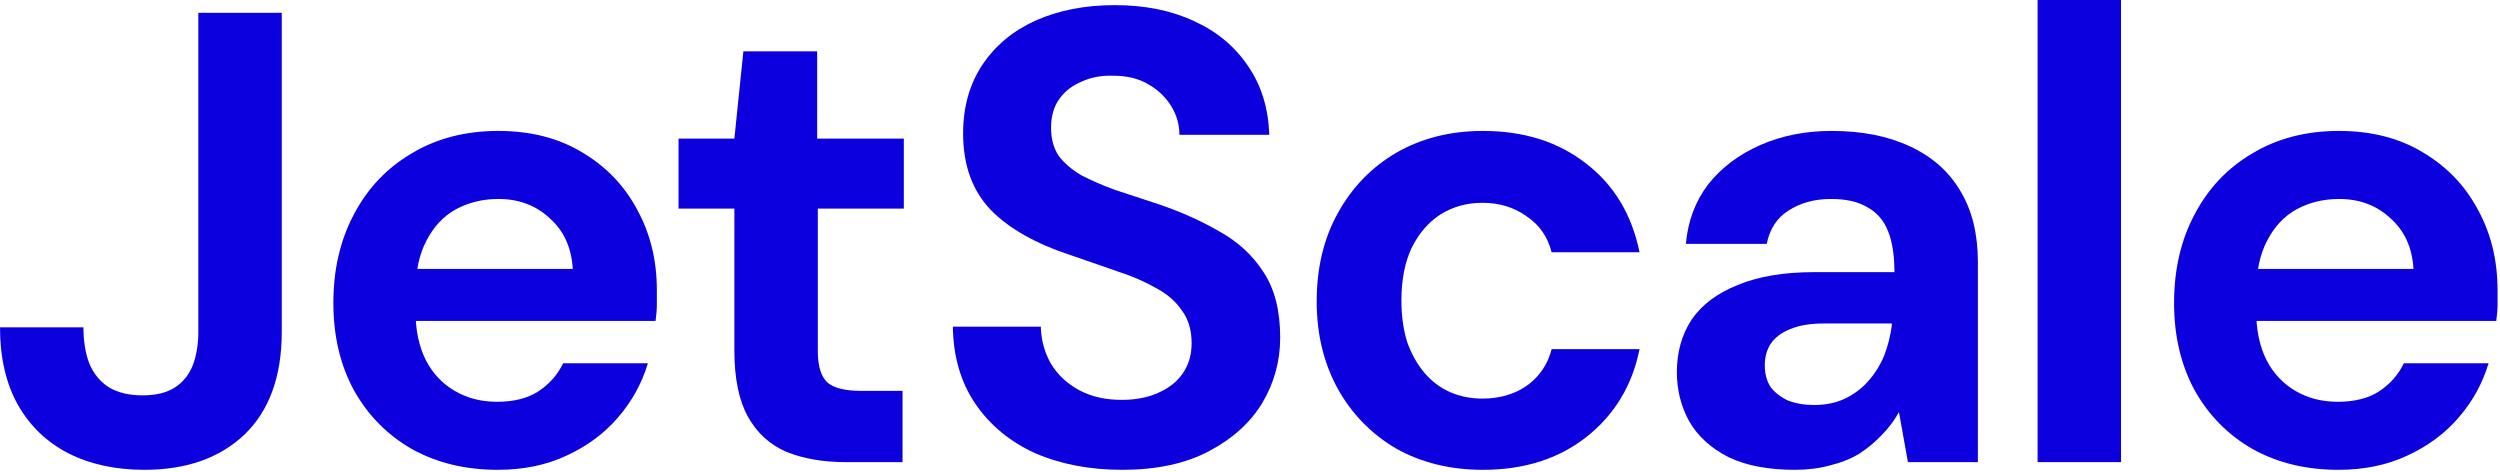
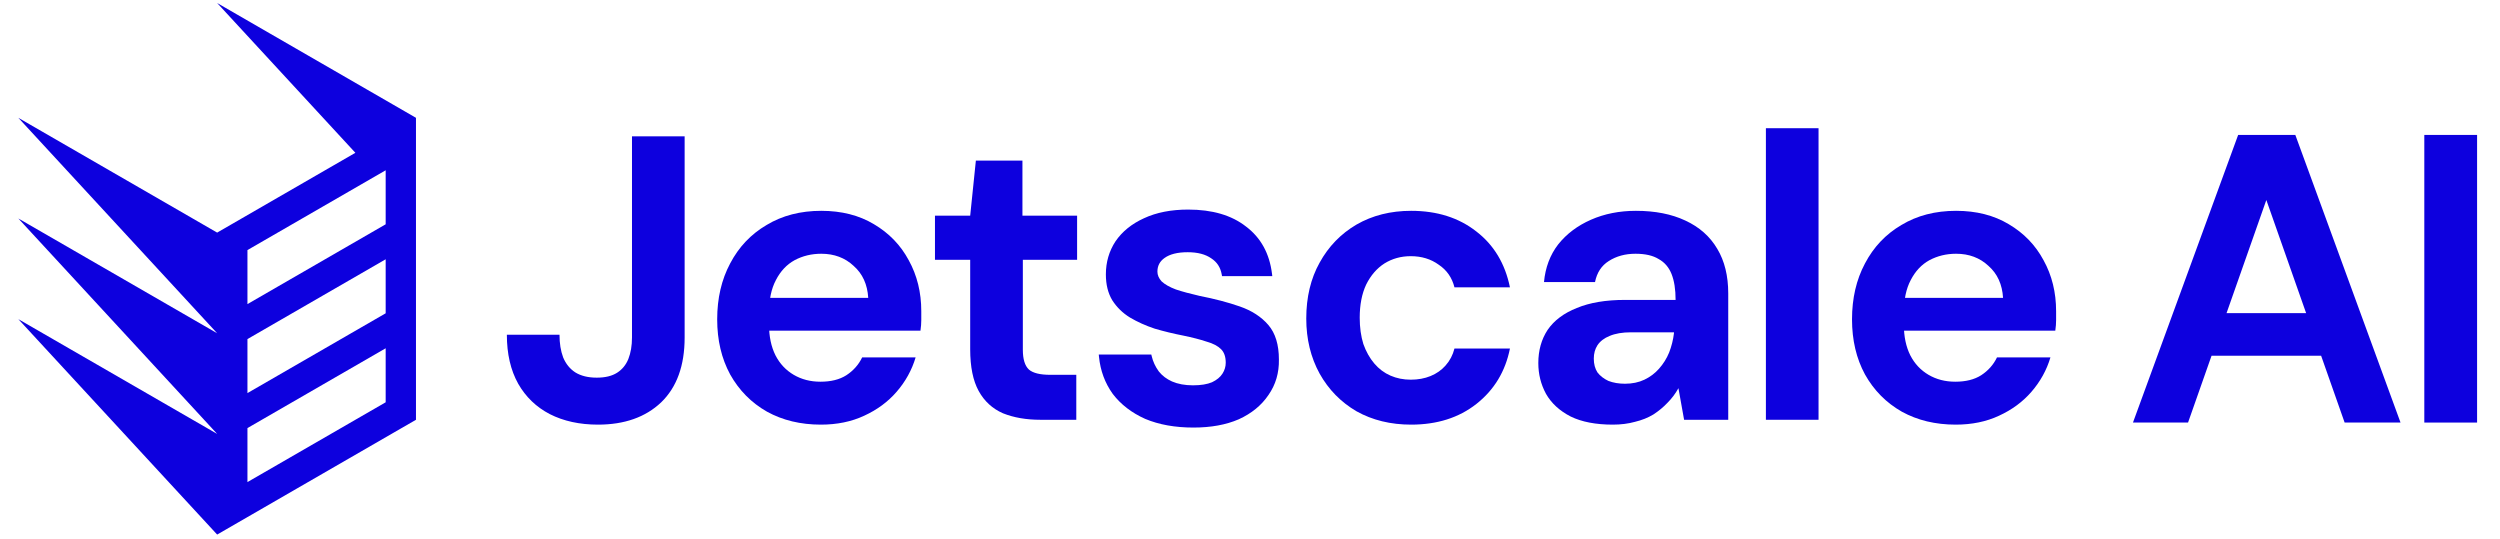
- <svg xmlns="http://www.w3.org/2000/svg" width="833" height="157" viewBox="0 0 833 157" fill="none">
-   <path d="M779.148 156.544C768.455 156.544 758.974 154.263 750.705 149.701C742.436 144.996 735.949 138.437 731.244 130.026C726.682 121.614 724.4 111.919 724.4 100.941C724.4 89.82 726.682 79.983 731.244 71.428C735.806 62.732 742.222 55.959 750.491 51.112C758.76 46.122 768.384 43.627 779.362 43.627C790.055 43.627 799.322 45.979 807.163 50.684C815.147 55.389 821.278 61.734 825.555 69.718C829.975 77.702 832.185 86.684 832.185 96.664C832.185 98.09 832.185 99.658 832.185 101.369C832.185 103.079 832.042 104.933 831.757 106.929H744.289V89.606H804.169C803.742 82.478 801.175 76.846 796.471 72.712C791.908 68.434 786.205 66.296 779.362 66.296C774.229 66.296 769.524 67.436 765.247 69.718C761.113 71.999 757.834 75.492 755.41 80.197C752.986 84.759 751.774 90.533 751.774 97.519V103.721C751.774 109.994 752.915 115.412 755.196 119.974C757.477 124.394 760.685 127.816 764.82 130.239C768.954 132.663 773.659 133.875 778.934 133.875C784.495 133.875 789.057 132.734 792.621 130.453C796.328 128.03 799.108 124.893 800.962 121.044H829.191C827.195 127.744 823.844 133.804 819.14 139.221C814.577 144.497 808.874 148.703 802.031 151.839C795.33 154.976 787.702 156.544 779.148 156.544Z" fill="#0D00DE" />
-   <path d="M678.92 153.978V0H706.721V153.978H678.92Z" fill="#0D00DE" />
-   <path d="M598.08 156.544C589.098 156.544 581.685 155.118 575.839 152.267C569.994 149.273 565.645 145.281 562.794 140.291C560.085 135.301 558.73 129.883 558.73 124.038C558.73 117.337 560.37 111.491 563.649 106.501C567.071 101.511 572.204 97.662 579.047 94.953C585.89 92.101 594.373 90.676 604.496 90.676H631.228C631.228 85.115 630.516 80.553 629.09 76.989C627.664 73.424 625.383 70.787 622.246 69.076C619.252 67.223 615.189 66.296 610.056 66.296C604.639 66.296 599.934 67.579 595.942 70.145C592.092 72.569 589.669 76.276 588.671 81.266H561.724C562.437 73.567 564.932 66.938 569.21 61.377C573.629 55.817 579.403 51.468 586.532 48.332C593.661 45.195 601.573 43.627 610.27 43.627C620.393 43.627 629.09 45.338 636.361 48.76C643.775 52.181 649.406 57.171 653.256 63.73C657.105 70.145 659.03 77.987 659.03 87.254V153.978H635.719L632.725 137.297C631.157 140.148 629.232 142.714 626.951 144.996C624.813 147.277 622.318 149.344 619.466 151.198C616.615 152.908 613.407 154.192 609.843 155.047C606.278 156.045 602.357 156.544 598.08 156.544ZM604.496 134.944C608.346 134.944 611.767 134.231 614.761 132.806C617.755 131.38 620.322 129.455 622.46 127.032C624.741 124.465 626.523 121.614 627.807 118.477C629.09 115.198 629.945 111.776 630.373 108.212V107.784H607.704C603.142 107.784 599.364 108.426 596.37 109.709C593.518 110.85 591.379 112.489 589.954 114.628C588.671 116.624 588.029 118.976 588.029 121.685C588.029 124.537 588.671 126.96 589.954 128.956C591.379 130.81 593.304 132.307 595.728 133.447C598.294 134.445 601.217 134.944 604.496 134.944Z" fill="#0D00DE" />
-   <path d="M494.112 156.544C483.276 156.544 473.653 154.192 465.241 149.487C456.972 144.639 450.485 138.01 445.78 129.598C441.075 121.044 438.723 111.349 438.723 100.513C438.723 89.25 441.075 79.412 445.78 71.001C450.485 62.447 456.972 55.746 465.241 50.898C473.653 46.051 483.276 43.627 494.112 43.627C507.799 43.627 519.276 47.263 528.543 54.534C537.81 61.662 543.727 71.5 546.293 84.046H516.995C515.712 78.913 512.931 74.921 508.654 72.07C504.52 69.076 499.601 67.579 493.898 67.579C488.765 67.579 484.132 68.862 479.997 71.428C476.005 73.995 472.797 77.702 470.374 82.549C468.092 87.397 466.952 93.242 466.952 100.085C466.952 105.218 467.594 109.852 468.877 113.986C470.302 117.978 472.227 121.4 474.651 124.251C477.075 127.103 479.926 129.241 483.205 130.667C486.484 132.093 490.049 132.806 493.898 132.806C497.747 132.806 501.24 132.164 504.377 130.881C507.514 129.598 510.151 127.744 512.29 125.321C514.571 122.754 516.139 119.76 516.995 116.339H546.293C543.869 128.457 537.953 138.223 528.543 145.637C519.276 152.908 507.799 156.544 494.112 156.544Z" fill="#0D00DE" />
-   <path d="M373.949 156.544C363.113 156.544 353.418 154.691 344.864 150.984C336.452 147.134 329.823 141.645 324.975 134.517C320.128 127.388 317.633 118.834 317.49 108.854H346.789C346.931 113.416 348.072 117.551 350.211 121.258C352.492 124.964 355.628 127.887 359.62 130.026C363.612 132.164 368.317 133.234 373.735 133.234C378.44 133.234 382.503 132.449 385.925 130.881C389.489 129.313 392.198 127.174 394.051 124.465C396.047 121.614 397.045 118.264 397.045 114.414C397.045 109.994 395.976 106.359 393.838 103.507C391.842 100.513 388.99 98.018 385.283 96.022C381.576 93.884 377.299 92.03 372.452 90.462C367.604 88.751 362.472 86.969 357.054 85.116C345.221 81.266 336.238 76.205 330.108 69.932C323.977 63.516 320.912 55.033 320.912 44.483C320.912 35.643 323.051 28.015 327.328 21.6C331.605 15.184 337.522 10.265 345.078 6.844C352.777 3.422 361.545 1.711 371.382 1.711C381.505 1.711 390.345 3.493 397.901 7.057C405.457 10.479 411.445 15.469 415.865 22.027C420.285 28.443 422.637 36.071 422.922 44.91H392.982C392.982 41.489 392.055 38.281 390.202 35.287C388.349 32.293 385.782 29.869 382.503 28.015C379.367 26.162 375.517 25.235 370.955 25.235C367.105 25.093 363.612 25.734 360.476 27.16C357.339 28.443 354.844 30.368 352.991 32.934C351.137 35.501 350.211 38.708 350.211 42.558C350.211 46.265 351.066 49.401 352.777 51.968C354.63 54.391 357.125 56.53 360.262 58.383C363.541 60.094 367.319 61.734 371.596 63.302C376.016 64.728 380.792 66.296 385.925 68.007C393.481 70.573 400.325 73.638 406.455 77.203C412.586 80.624 417.433 85.116 420.998 90.676C424.704 96.236 426.558 103.507 426.558 112.489C426.558 120.331 424.562 127.602 420.57 134.303C416.578 140.861 410.661 146.208 402.82 150.342C394.978 154.477 385.355 156.544 373.949 156.544Z" fill="#0D00DE" />
-   <path d="M281.693 153.978C274.279 153.978 267.721 152.837 262.018 150.556C256.458 148.132 252.181 144.211 249.187 138.794C246.192 133.376 244.695 126.033 244.695 116.766V69.504H226.09V46.193H244.695L247.689 17.108H272.283V46.193H301.154V69.504H272.497V116.98C272.497 121.97 273.566 125.463 275.705 127.459C277.843 129.313 281.622 130.239 287.039 130.239H300.726V153.978H281.693Z" fill="#0D00DE" />
-   <path d="M165.827 156.544C155.134 156.544 145.653 154.263 137.384 149.701C129.114 144.996 122.627 138.437 117.923 130.026C113.36 121.614 111.079 111.919 111.079 100.941C111.079 89.82 113.36 79.983 117.923 71.428C122.485 62.732 128.901 55.959 137.17 51.112C145.439 46.122 155.063 43.627 166.041 43.627C176.734 43.627 186.001 45.979 193.842 50.684C201.826 55.389 207.957 61.734 212.234 69.718C216.654 77.702 218.864 86.684 218.864 96.664C218.864 98.09 218.864 99.658 218.864 101.369C218.864 103.079 218.721 104.933 218.436 106.929H130.968V89.606H139.053H190.848C190.42 82.478 187.854 76.846 183.149 72.712C178.587 68.434 172.884 66.296 166.041 66.296C160.908 66.296 156.203 67.436 151.926 69.718C147.791 71.999 144.512 75.492 142.089 80.197C139.665 84.759 138.453 90.533 138.453 97.519V103.721C138.453 109.994 139.593 115.412 141.875 119.974C144.156 124.394 147.364 127.816 151.498 130.239C155.633 132.663 160.338 133.875 165.613 133.875C171.173 133.875 175.736 132.734 179.3 130.453C183.007 128.03 185.787 124.893 187.64 121.044H215.87C213.874 127.744 210.523 133.804 205.818 139.221C201.256 144.497 195.553 148.703 188.71 151.839C182.009 154.976 174.381 156.544 165.827 156.544Z" fill="#0D00DE" />
-   <path d="M48.118 156.543C38.423 156.543 29.94 154.69 22.669 150.983C15.54 147.276 9.98 141.93 5.988 134.944C1.996 127.815 0 119.189 0 109.067H27.802C27.802 113.629 28.443 117.621 29.726 121.043C31.152 124.465 33.291 127.102 36.142 128.956C39.136 130.809 42.914 131.736 47.477 131.736C51.896 131.736 55.461 130.88 58.169 129.169C60.878 127.459 62.874 125.035 64.157 121.898C65.441 118.619 66.082 114.841 66.082 110.564V4.276H93.884V110.564C93.884 125.391 89.749 136.797 81.48 144.781C73.211 152.623 62.09 156.543 48.118 156.543Z" fill="#0D00DE" />
+ <svg xmlns="http://www.w3.org/2000/svg" viewBox="0 0 1091 235" fill="none" role="img" aria-label="Jetscale">
+   <path fill-rule="evenodd" clip-rule="evenodd" d="M1047.59 184.406H1023.2L1012.94 155.247H965.118L954.86 184.406H930.824L976.73 58.883H1001.68L1047.59 184.406ZM971.665 136.639H1006.39L989.029 87.277L971.665 136.639Z" fill="#0D00DE" />
+   <path d="M1081 184.406H1057.97V58.883H1081V184.406Z" fill="#0D00DE" />
+   <path fill-rule="evenodd" clip-rule="evenodd" d="M181.528 51.412L181.53 51.411V183.191L94.765 233.284L8 139.271L94.765 189.364V189.362L8 95.343L94.765 145.436V145.434L8 51.415L94.765 101.508V101.505L155.083 66.68L94.765 1.319L181.528 51.412ZM107.986 186.813V210.384L168.308 175.557V151.986L107.986 186.813ZM107.986 147.976V171.546L168.308 136.719V113.148L107.986 147.976ZM107.986 109.138V132.709L168.308 97.882V74.31L107.986 109.138Z" fill="#0D00DE" />
+   <path d="M853.458 185.31C844.623 185.31 836.788 183.425 829.955 179.655C823.122 175.767 817.762 170.348 813.874 163.397C810.104 156.446 808.219 148.435 808.219 139.363C808.219 130.174 810.104 122.045 813.874 114.976C817.644 107.79 822.945 102.194 829.778 98.188C836.611 94.065 844.564 92.003 853.635 92.003C862.471 92.003 870.129 93.947 876.608 97.835C883.206 101.723 888.272 106.965 891.806 113.563C895.458 120.16 897.284 127.582 897.284 135.829C897.284 137.007 897.284 138.303 897.284 139.717C897.284 141.131 897.167 142.662 896.931 144.311H824.653V129.997H874.134C873.781 124.107 871.66 119.453 867.773 116.037C864.003 112.502 859.29 110.735 853.635 110.735C849.394 110.735 845.506 111.678 841.972 113.563C838.555 115.448 835.846 118.334 833.843 122.222C831.84 125.992 830.839 130.763 830.839 136.536V141.661C830.839 146.844 831.781 151.321 833.666 155.091C835.551 158.743 838.202 161.571 841.618 163.574C845.035 165.576 848.923 166.578 853.282 166.578C857.876 166.578 861.646 165.635 864.592 163.75C867.655 161.748 869.952 159.156 871.484 155.975H894.81C893.161 161.512 890.392 166.519 886.505 170.996C882.735 175.355 878.022 178.83 872.367 181.422C866.83 184.014 860.527 185.31 853.458 185.31Z" fill="#0D00DE" />
+   <path d="M770.638 183.189V55.953H793.611V183.189H770.638Z" fill="#0D00DE" />
+   <path d="M703.838 185.31C696.416 185.31 690.29 184.132 685.46 181.776C680.629 179.302 677.036 176.003 674.68 171.879C672.441 167.756 671.322 163.279 671.322 158.449C671.322 152.912 672.677 148.081 675.387 143.958C678.214 139.835 682.455 136.654 688.11 134.415C693.765 132.059 700.775 130.881 709.14 130.881H731.23C731.23 126.286 730.64 122.516 729.462 119.571C728.284 116.626 726.399 114.446 723.807 113.032C721.333 111.501 717.976 110.735 713.734 110.735C709.258 110.735 705.37 111.795 702.071 113.916C698.89 115.919 696.887 118.982 696.063 123.105H673.796C674.385 116.744 676.447 111.265 679.981 106.671C683.634 102.076 688.405 98.483 694.296 95.891C700.186 93.299 706.725 92.003 713.911 92.003C722.276 92.003 729.462 93.417 735.471 96.244C741.597 99.072 746.251 103.195 749.431 108.615C752.612 113.916 754.203 120.396 754.203 128.053V183.189H734.941L732.467 169.405C731.171 171.762 729.58 173.882 727.695 175.767C725.928 177.652 723.866 179.36 721.51 180.892C719.154 182.306 716.503 183.366 713.558 184.073C710.612 184.898 707.373 185.31 703.838 185.31ZM709.14 167.461C712.321 167.461 715.148 166.872 717.622 165.694C720.096 164.516 722.217 162.926 723.984 160.923C725.869 158.802 727.342 156.446 728.402 153.854C729.462 151.145 730.169 148.317 730.523 145.372V145.018H711.791C708.021 145.018 704.899 145.548 702.425 146.609C700.068 147.551 698.301 148.906 697.123 150.673C696.063 152.323 695.533 154.267 695.533 156.505C695.533 158.861 696.063 160.864 697.123 162.513C698.301 164.045 699.892 165.282 701.894 166.224C704.015 167.049 706.43 167.461 709.14 167.461Z" fill="#0D00DE" />
+   <path d="M615.824 185.31C606.87 185.31 598.918 183.366 591.967 179.478C585.134 175.473 579.773 169.994 575.885 163.044C571.998 155.975 570.054 147.964 570.054 139.01C570.054 129.703 571.998 121.574 575.885 114.623C579.773 107.554 585.134 102.017 591.967 98.011C598.918 94.006 606.87 92.003 615.824 92.003C627.133 92.003 636.617 95.007 644.275 101.016C651.933 106.906 656.822 115.035 658.943 125.403H634.732C633.672 121.161 631.375 117.863 627.84 115.506C624.424 113.032 620.359 111.795 615.647 111.795C611.406 111.795 607.577 112.856 604.16 114.976C600.861 117.097 598.211 120.16 596.208 124.166C594.323 128.171 593.38 133.002 593.38 138.657C593.38 142.898 593.911 146.727 594.971 150.143C596.149 153.442 597.739 156.269 599.742 158.626C601.745 160.982 604.101 162.749 606.811 163.927C609.521 165.105 612.466 165.694 615.647 165.694C618.828 165.694 621.714 165.164 624.306 164.104C626.898 163.044 629.077 161.512 630.845 159.509C632.73 157.389 634.025 154.915 634.732 152.087H658.943C656.94 162.101 652.051 170.171 644.275 176.297C636.617 182.306 627.133 185.31 615.824 185.31Z" fill="#0D00DE" />
+   <path fill-rule="evenodd" clip-rule="evenodd" d="M518.502 91.458C528.998 91.458 537.459 93.903 543.79 98.888C550.252 103.766 554.015 110.657 555.102 119.473L555.227 120.494H533.291L533.157 119.744C532.61 116.683 531.098 114.372 528.607 112.748L528.596 112.74L528.585 112.732C526.073 110.985 522.681 110.068 518.325 110.068C513.829 110.068 510.51 110.936 508.251 112.549L508.244 112.554C506.126 114.037 505.098 116 505.098 118.524C505.098 120.012 505.682 121.44 506.952 122.827C508.364 124.121 510.412 125.295 513.148 126.323C515.93 127.25 519.361 128.182 523.448 129.117C530.078 130.419 535.953 131.961 541.068 133.746C546.256 135.555 550.406 138.228 553.474 141.786C556.608 145.422 558.113 150.493 558.113 156.872C558.231 162.694 556.71 167.882 553.539 172.401L553.539 172.402C550.488 176.917 546.167 180.436 540.616 182.97L540.601 182.976C535.041 185.394 528.431 186.587 520.799 186.587C512.812 186.587 505.796 185.335 499.77 182.804L499.761 182.8L499.75 182.795C493.857 180.149 489.135 176.526 485.616 171.914L485.607 171.904L485.6 171.893C482.204 167.163 480.206 161.766 479.602 155.725L479.502 154.724H502.433L502.599 155.423C503.158 157.77 504.162 159.952 505.618 161.973L505.891 162.32C507.291 164.029 509.138 165.415 511.457 166.469C514.025 167.583 517.073 168.155 520.622 168.155C524.075 168.155 526.824 167.694 528.909 166.82C531.025 165.815 532.519 164.563 533.464 163.094C534.434 161.586 534.91 159.988 534.91 158.285C534.91 155.622 534.193 153.703 532.879 152.39C531.495 151.005 529.415 149.887 526.562 149.089L526.541 149.083L526.52 149.076C523.736 148.148 520.357 147.273 516.375 146.453C512.11 145.623 507.962 144.616 503.931 143.43L503.915 143.426L503.9 143.42C499.957 142.106 496.362 140.49 493.12 138.569L493.107 138.561C489.931 136.606 487.357 134.095 485.396 131.031L485.389 131.02L485.382 131.009C483.513 127.892 482.602 124.128 482.602 119.761C482.602 114.409 484.003 109.58 486.815 105.3L486.82 105.293L486.825 105.285C489.759 101.007 493.903 97.667 499.216 95.252C504.663 92.712 511.1 91.458 518.502 91.458Z" fill="#0D00DE" />
+   <path d="M453.966 183.189C447.84 183.189 442.421 182.247 437.708 180.362C433.113 178.359 429.579 175.119 427.105 170.642C424.631 166.165 423.394 160.098 423.394 152.44V113.386H408.02V94.124H423.394L425.868 70.09H446.191V94.124H470.047V113.386H446.367V152.617C446.367 156.74 447.251 159.627 449.018 161.276C450.785 162.808 453.907 163.574 458.384 163.574H469.694V183.189H453.966Z" fill="#0D00DE" />
+   <path d="M358.221 185.31C349.385 185.31 341.551 183.425 334.718 179.655C327.885 175.767 322.524 170.348 318.636 163.397C314.866 156.446 312.981 148.435 312.981 139.363C312.981 130.174 314.866 122.045 318.636 114.976C322.406 107.79 327.708 102.194 334.541 98.188C341.374 94.065 349.326 92.003 358.398 92.003C367.234 92.003 374.892 93.947 381.371 97.835C387.969 101.723 393.035 106.965 396.569 113.563C400.221 120.16 402.047 127.582 402.047 135.829C402.047 137.007 402.047 138.303 402.047 139.717C402.047 141.131 401.929 142.662 401.694 144.311H329.416V129.997H336.097H378.897C378.544 124.107 376.423 119.453 372.535 116.037C368.765 112.502 364.053 110.735 358.398 110.735C354.157 110.735 350.269 111.678 346.735 113.563C343.318 115.448 340.608 118.334 338.606 122.222C336.603 125.992 335.601 130.763 335.601 136.536V141.661C335.601 146.844 336.544 151.321 338.429 155.091C340.314 158.743 342.965 161.571 346.381 163.574C349.798 165.576 353.685 166.578 358.044 166.578C362.639 166.578 366.409 165.635 369.354 163.75C372.417 161.748 374.715 159.156 376.246 155.975H399.573C397.924 161.512 395.155 166.519 391.267 170.996C387.497 175.355 382.785 178.83 377.13 181.422C371.593 184.014 365.29 185.31 358.221 185.31Z" fill="#0D00DE" />
+   <path d="M260.956 185.31C252.945 185.31 245.935 183.778 239.926 180.715C234.036 177.652 229.441 173.234 226.142 167.461C222.844 161.571 221.194 154.443 221.194 146.078H244.168C244.168 149.848 244.698 153.147 245.758 155.975C246.936 158.802 248.703 160.981 251.06 162.513C253.534 164.045 256.656 164.81 260.426 164.81C264.078 164.81 267.023 164.104 269.262 162.69C271.5 161.276 273.149 159.273 274.21 156.681C275.27 153.972 275.8 150.85 275.8 147.315V59.487H298.773V147.315C298.773 159.568 295.357 168.993 288.524 175.59C281.691 182.07 272.501 185.31 260.956 185.31Z" fill="#0D00DE" />
</svg>
